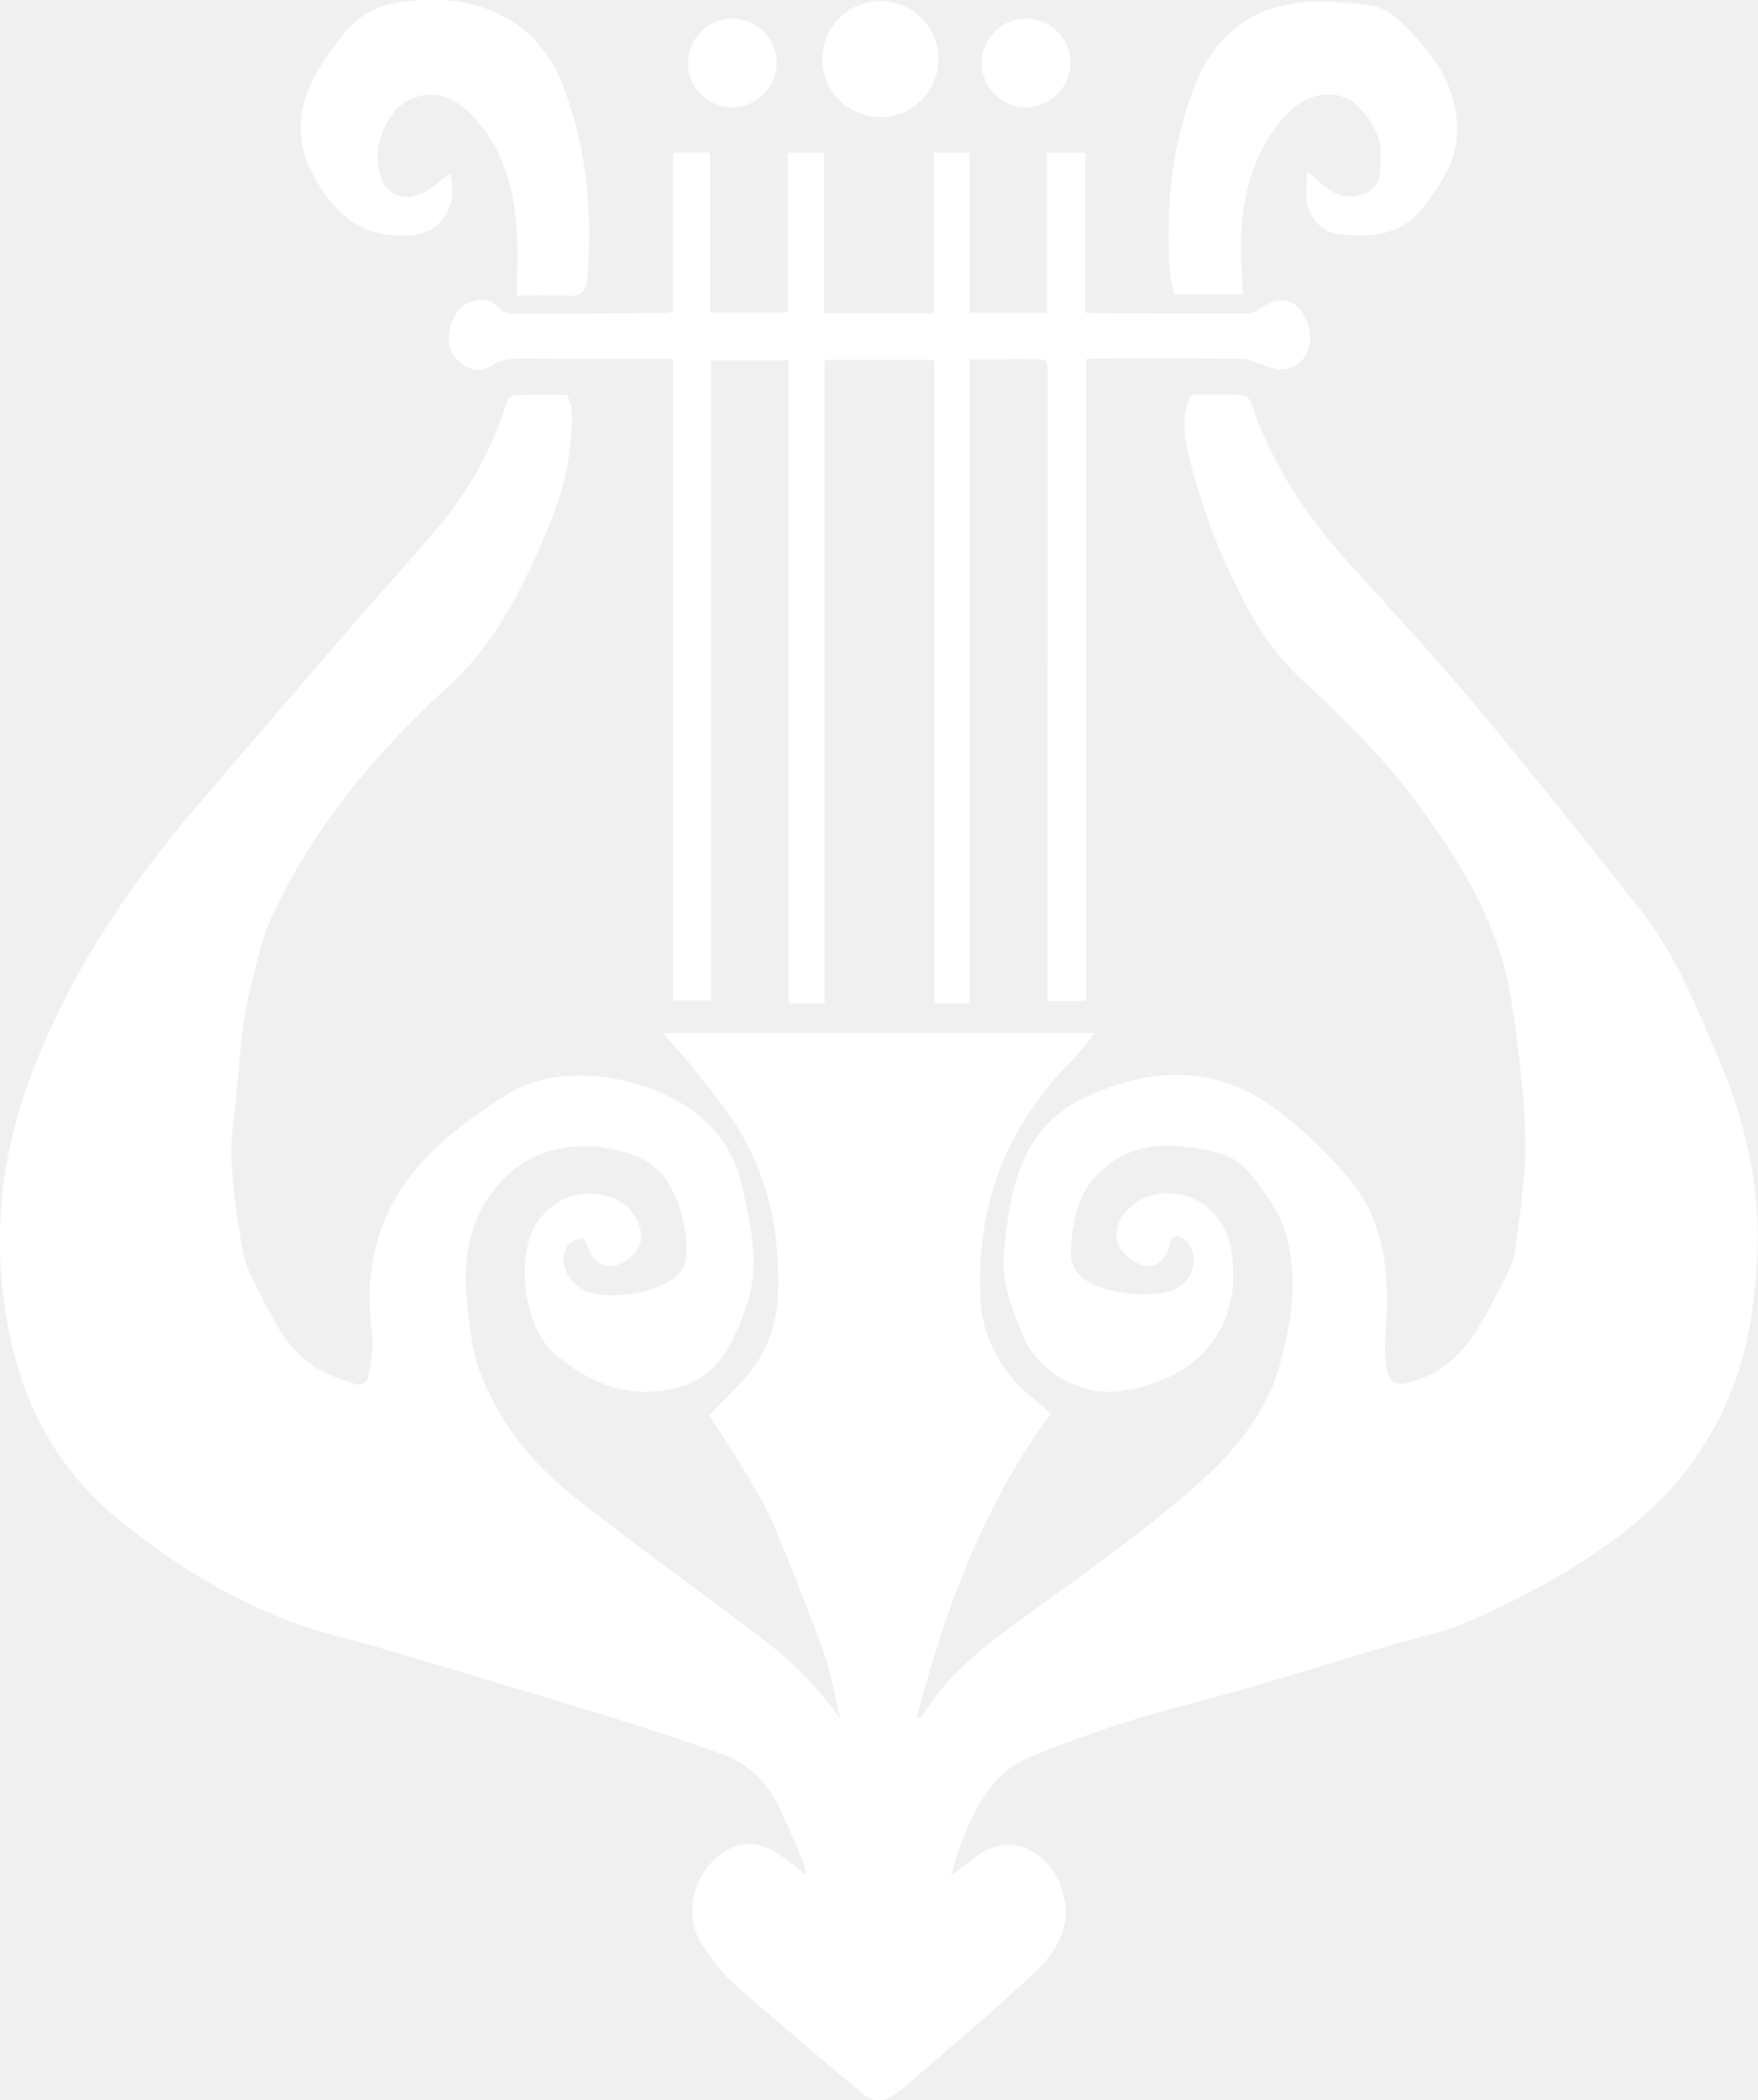
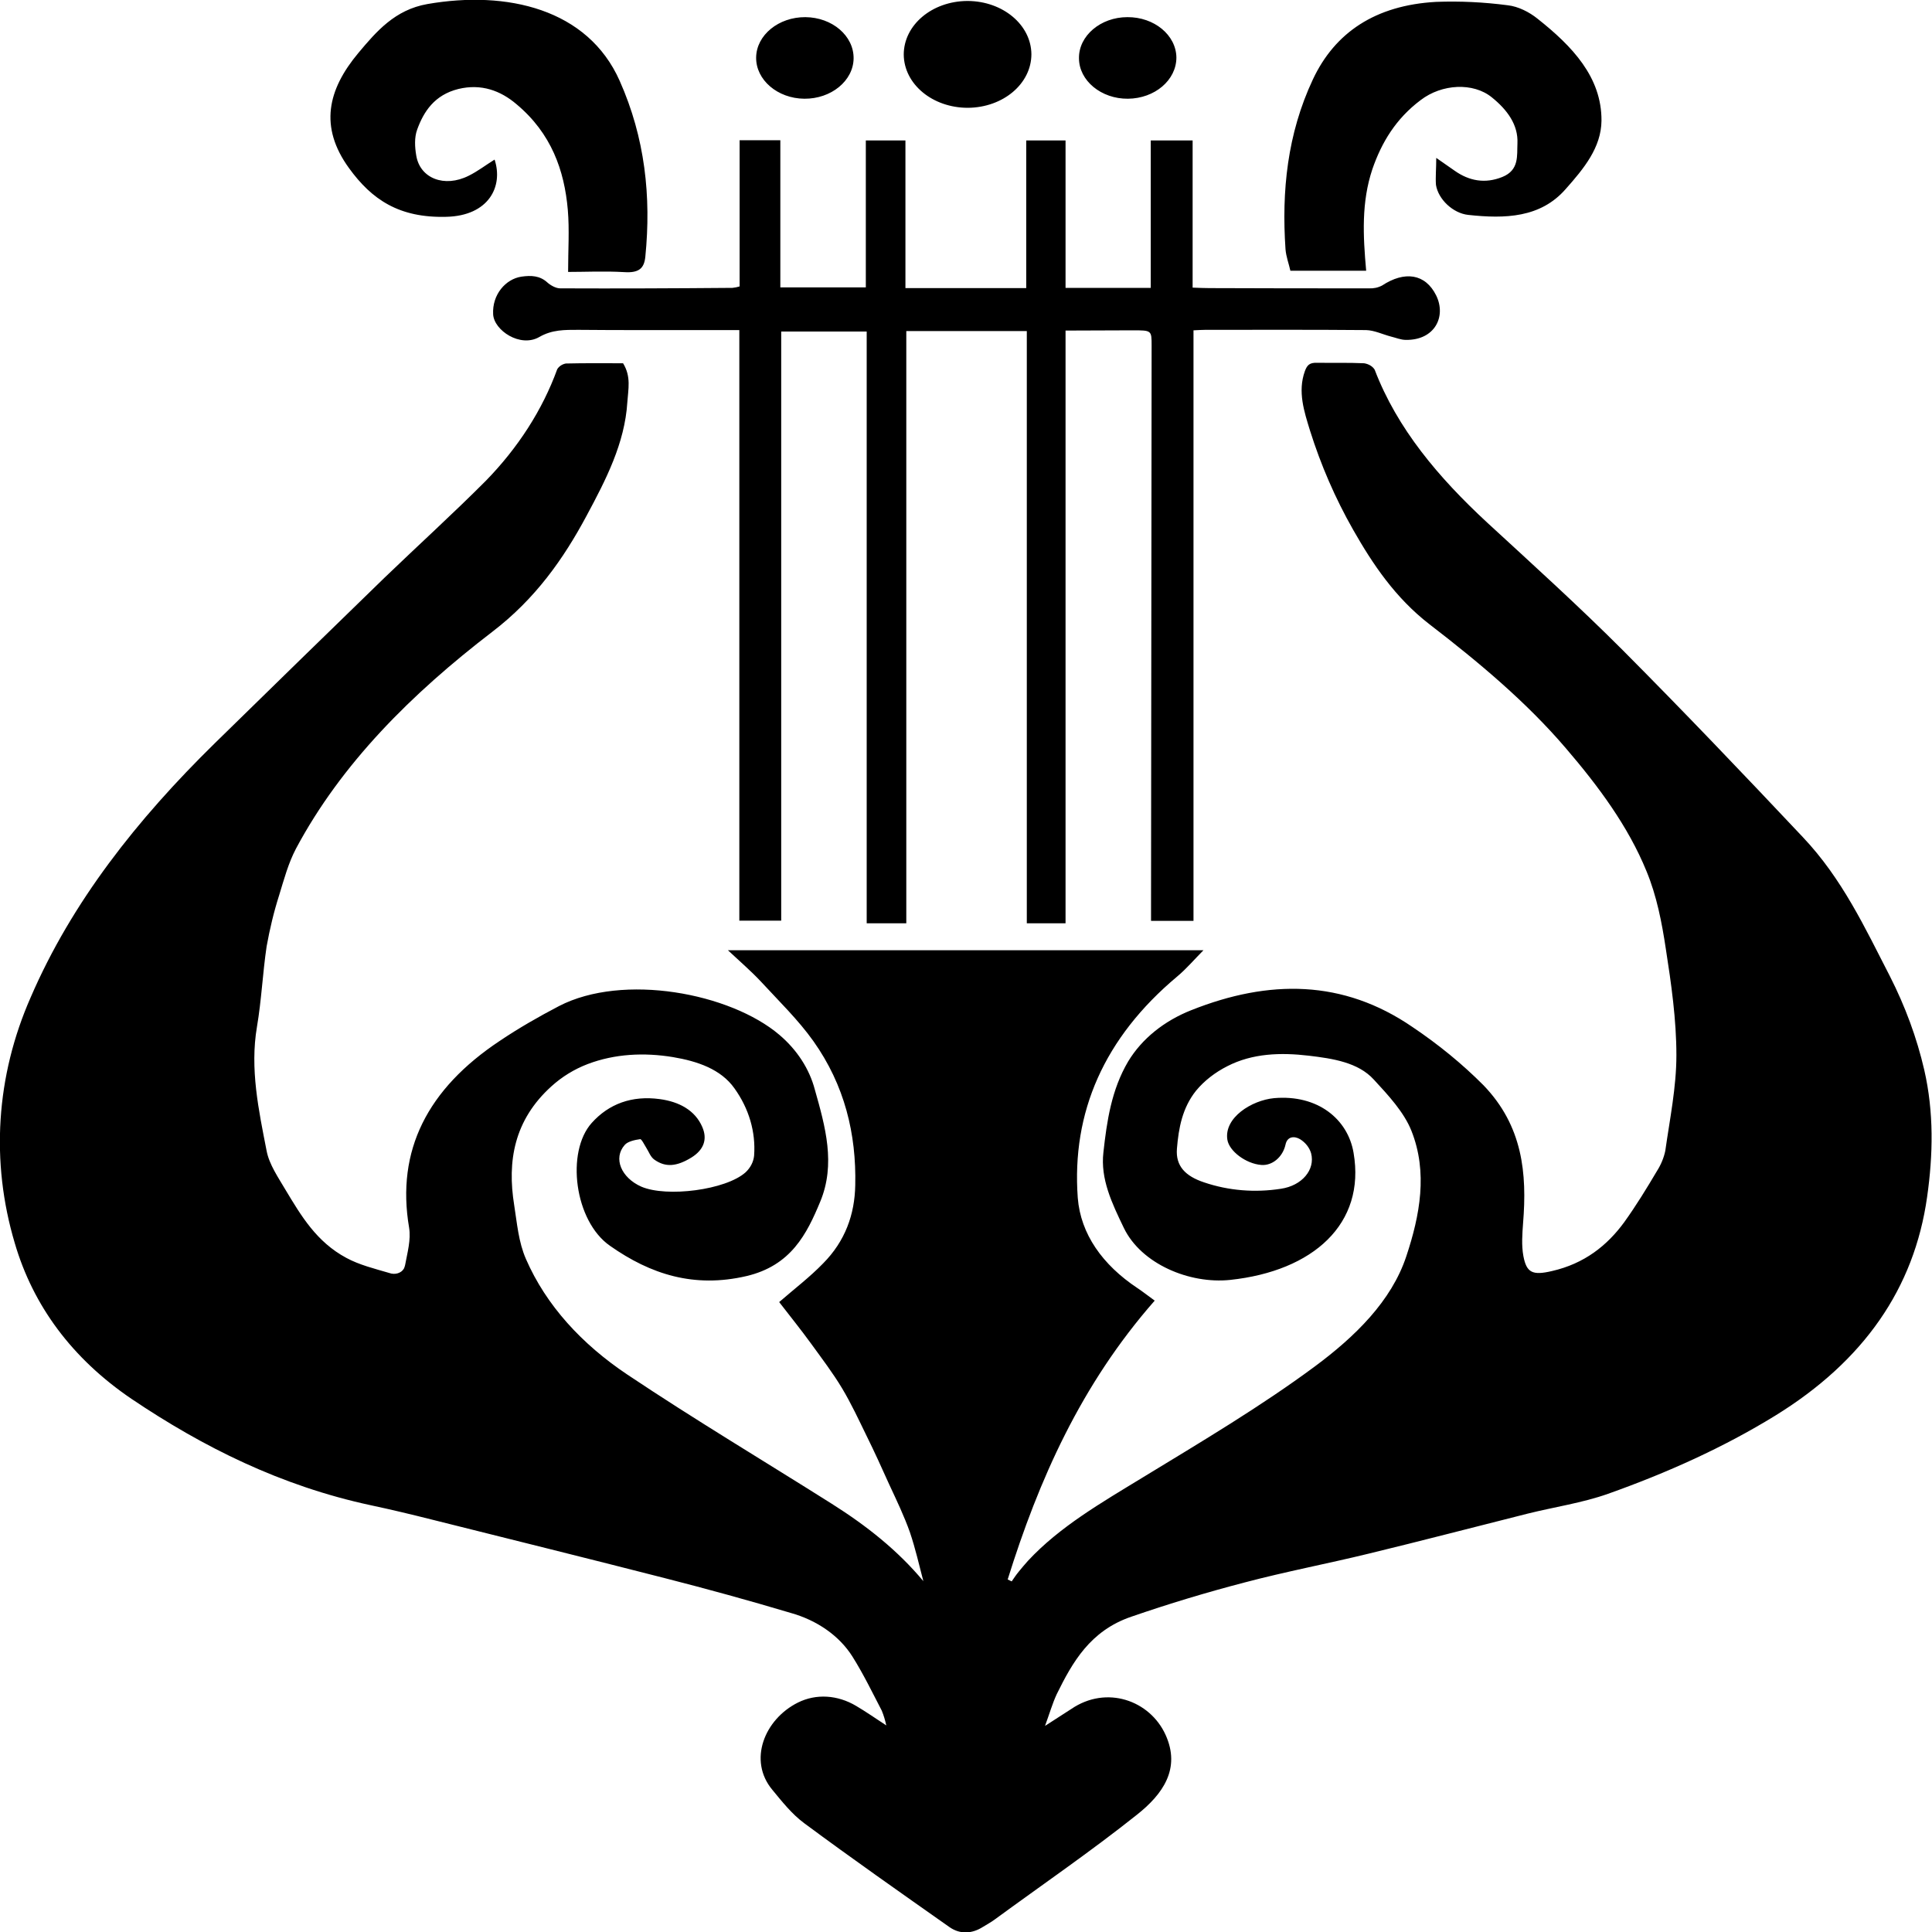
- <svg xmlns="http://www.w3.org/2000/svg" fill="#FFF" viewBox="0 0 678.1 810">
-   <path d="M366.8 723.6c3.8-2.9 6.5-5 9.2-7.1 12.4-10.1 27.6-3.6 33.1 10.8 5.4 14.2-.9 24.9-10.1 33.6-16 15.2-33.2 29.3-49.9 43.9-1.2 1.1-2.7 2-4 3-3.9 3-8.1 3.3-11.9.1-17.1-14.4-34.2-28.7-50.9-43.5-4.4-3.9-7.8-9.1-11.2-14-8.6-12.3-2.8-29.6 9-36.6 6.4-3.8 13.9-3.2 20.4 1.4 3.4 2.4 6.5 5 10.6 8.2-.4-2.1-.9-4.2-1.6-6.2-3.3-7.6-6.4-15.3-10.3-22.7-4.6-8.7-12.4-15.2-21.7-18.3-14.6-5.2-29.2-10-44-14.5-27.4-8.4-54.8-16.5-82.2-24.7-7-2.1-14-4.1-21.1-5.9-31.6-8.1-58.9-24.4-84-44.6-21-17-34.6-39.2-41-65.3-8.5-34.1-6.6-70 5.6-103.1 14.4-39.9 37.3-74.5 64.6-106.5 19.8-23.2 39.7-46.3 59.6-69.4 11.8-13.6 24-26.8 35.5-40.6 11.3-13.8 19.9-29.7 25.1-46.8.6-1.2 1.7-2.1 3-2.4 6.8-.2 13.6-.1 20.1-.1 2.9 5.6 1.8 10.9 1.5 16.4-.9 17.1-7.5 32.4-14.3 47.5-8.1 18.1-18 34.9-33.1 48.7-28.4 26-53 55.3-68.9 90.9-2.7 6.1-4.2 12.9-5.9 19.5-1.9 7.1-3.3 14.2-4.4 21.5-1.4 11.2-1.8 22.5-3.4 33.7-2.5 17.6.6 34.9 3.4 52 .9 5.7 4.1 11.2 6.7 16.5 5.4 10.7 10.8 21.7 21.3 28.4 4.5 2.9 9.9 4.5 15 6.3 2 .9 4.3.1 5.2-1.9.2-.5.3-.9.4-1.4.8-5.2 2.1-10.6 1.4-15.7-4.6-32.4 6.5-58.2 31.8-78.3 6.6-5.3 13.6-10.1 20.8-14.6 22.5-13.9 60.1-5.5 77.4 12.1 6.2 6.3 10.5 14.3 12.4 22.9 3.7 15.6 7.4 31.2 1.9 47-4.7 13.5-10.2 26.8-25.9 31.2-18.4 5.1-33.6-.7-47.9-12.7-12.5-10.4-15.5-39.4-6.4-51.5 6-8 14.1-11.6 23.9-10 6.8 1.1 12.4 4.7 14.9 11.7 1.9 5.2.5 9.6-3.8 12.8-5.2 3.8-9.1 4.2-13 .9-1.4-1.2-1.9-3.2-2.8-4.9-.7-1.3-1.7-3.8-2.2-3.7-1.9.3-4.4 1-5.4 2.4-4.2 5.6-1.2 13.8 5.8 17.5 8.9 4.6 29.7 1.4 36.6-6 1.7-1.9 2.8-4.4 3-7 .6-9.9-1.8-19.7-6.9-28.2-4.8-8.1-13.1-11.4-21.6-13.1-10.1-2-20.4-1.4-29.9 2.9-4.8 2.2-9.1 5.4-12.7 9.3-13.2 14.2-15.6 31.5-13.1 49.9 1 7.6 1.5 15.4 4.1 22.5 7.1 19.5 19.6 35.7 35.6 48.5 23.4 18.7 47.8 36.1 71.8 54.2 12.2 9.2 23.1 19.5 32.1 32.4-1.5-6.8-2.8-13.7-4.7-20.4-2-6.8-4.7-13.5-7.3-20.2-2.6-6.9-5.2-13.7-8-20.5-2.7-6.6-5.3-13.3-8.5-19.7s-7.1-12.5-10.8-18.6-7.7-12-11.3-17.6c5.4-5.6 10.8-10.5 15.4-16.2 7.8-9.4 11.1-20.6 11.3-32.8.4-21.4-3.7-41.9-14.7-60.4-5.3-8.9-12.2-16.9-18.6-25.2-3.3-4.2-7-8-11.4-12.9h166.9c-3.4 4.1-6 7.8-9.2 11-25.7 25.7-37.1 57-34.9 92.8 1 15.2 8.7 28.1 20.9 37.8 1.9 1.5 3.8 3.3 6.1 5.3-25.9 35.2-40.7 75.2-51.6 116.9l1.4.8c.8-1.4 1.6-2.8 2.5-4.1 1-1.5 2.1-3 3.2-4.5 11.1-14.3 25.8-24.4 40.2-34.9 20.6-15 41.5-29.8 60.5-46.6 14.1-12.5 26.9-27.4 32.1-46.2 4.8-17.2 7.6-35.2 1.8-52.6-2.6-7.8-8.1-14.9-13.2-21.5-5.5-7.2-14.4-8.8-22.8-10-9.9-1.4-19.8-1-28.6 4.4-4.3 2.6-8.1 6.1-11 10.3-4.8 7.2-6.1 15.6-6.7 24.3-.5 7.3 3 11.5 9.5 14.1 8.6 3.5 17.9 4.4 27 2.7 7.4-1.3 12.1-8 10.6-14.9-.6-2.4-2-4.5-3.9-5.9-2-1.4-4.5-1.2-5.1 2.3-1 5.3-4.7 8.9-8.5 8.5-5.4-.5-11.3-5.8-11.9-10.6-1.2-9.2 8.5-16.5 16.4-17.4 15.3-1.6 25.9 8.8 27.9 22.9 4.3 29.8-14.2 49.6-43.3 53.3-14.3 1.8-31.2-6.7-37.3-21.7-4.2-10.4-8.3-20.6-7.2-31.8 1.2-13 2.8-26.2 8.7-38.1 4.8-9.5 12.6-17 22.2-21.5 27.2-12.9 53.2-12.9 77.6 7.1 9.1 7.3 17.4 15.4 24.9 24.4 13.8 17.1 15.3 37 13.9 57.7-.3 4.6-.6 9.4.1 13.9 1.1 7 3.2 8.2 10 6.3 11.4-3.1 19.4-10.7 25.4-20.5 4.2-7 7.9-14.2 11.5-21.5 1.4-2.6 2.4-5.5 2.9-8.4 1.6-13.4 3.9-26.7 3.9-40.1 0-14.9-1.8-29.9-3.7-44.6-1.4-11-3.2-22.2-6.8-32.6-6.4-18.7-16.8-35.5-28.3-51.5-13.8-19.3-30.5-36-47.9-52-12-11.1-19.9-25.2-26.7-39.5-6.4-13.4-11.4-27.3-15.2-41.7-2-7.8-4.4-16.3-1.8-24.9.8-2.6 1.7-3.6 4.3-3.5 5.5.1 11-.1 16.5.2 1.6.3 3 1.3 3.7 2.7 7.9 24.7 22.4 45.2 39.5 64.1 16 17.6 32.2 35.1 47.5 53.4 21.5 25.8 42.5 52.1 63.3 78.5 13.8 17.4 21.8 38 30.5 58.2 5.4 12.7 9.5 25.9 12.1 39.4 3.4 17.7 3.1 35.5 1 53.2-4.5 38.3-22.2 68.8-53.3 91.7-18.2 13.4-38 24-58.7 32.8-9 3.8-18.8 5.5-28.2 8.3-18.7 5.6-37.2 11.4-55.9 16.8-14.4 4.2-29 7.5-43.3 12-13.5 4.2-26.8 9-39.9 14.4-14.5 5.9-20.7 19.2-26.2 32.5-1.5 3.9-2.5 8.1-4.1 13.3z" />
-   <path d="M374 138.6v248.5h-13.6V138.8h-42.3v248.3h-13.9V139h-30v247h-14.7V138.4h-33c-7.8 0-15.7 0-23.5-.1-4.8 0-9.2-.1-13.7 3-6.7 4.6-15.9-2.8-16.2-9.5-.4-8.3 4.4-14.8 9.9-15.8 3.5-.6 6.5-.4 9.1 2.4 1.1 1.2 3 2.5 4.5 2.5 20.2.1 40.3 0 60.5-.2.8-.1 1.7-.3 2.5-.6V58.8h14.3v61.7h30V58.9h13.9v61.9h42.4V58.9H374v61.8h29.9V58.9h14.7v61.7c2.4.1 4.1.2 5.9.2 18.7.1 37.3.1 56 .1 1.6.1 3.2-.3 4.6-1.2 7.9-6.2 15.2-5 19 4.2 3.6 8.8-.5 18.8-10.7 18.6-1.7 0-3.5-.9-5.2-1.4-2.9-.9-5.8-2.6-8.7-2.7-18.8-.2-37.7-.1-56.5-.1-1.1 0-2.3.1-4.1.2v247.6H404v-6.2l.2-235c0-6.4 0-6.4-6.6-6.4l-23.6.1z" />
-   <path d="M504.1 66.2c2.7 2.2 4.6 3.8 6.5 5.4 5.1 4.3 10.7 5.5 16.7 2.6s5.1-9 5.3-14.1c.3-7.8-3.6-14.1-9-19.3-6.5-6.3-17.5-5.7-25 1.2-8.7 7.8-13.7 17.8-16.9 28.9-3.9 13.9-3.3 27.9-2.2 42.6h-26.6c-.5-2.8-1.5-5.9-1.7-9-1.4-24.3.6-48.3 9.6-71.2C468.5 13.7 482.7 2.2 504 .8c8.4-.4 16.8.1 25.2 1.4 3.7.5 7.6 2.9 10.4 5.6 12.3 11.6 22.6 24.6 22.5 42.8-.1 11.3-6.2 20.1-12.6 28.7-8.8 12-21.2 12.5-34.2 10.8-5.3-.7-10.5-6.5-11.3-12.6-.2-3.3.1-6.8.1-11.3zM199.4 114c0-9.2.5-17.6-.1-26-1.2-16.6-5.8-32.1-18-44.3-5.6-5.7-12.4-8.7-20.4-6.4-8.4 2.5-12.2 9.5-14.5 17.1-1 3.3-.8 7.3-.3 10.8 1.3 9.6 9.9 13.6 18.4 8.5 3.2-1.9 6-4.5 9.1-6.8 3.1 11.2-2 23.6-17 24-16.5.5-26.1-7.2-34.1-20.4-10.5-17.3-7.5-32.9 3.3-48.3 6.3-9 12.8-18.1 24.2-20.5 27.9-5.8 56.3 2 67.5 32.2 8.9 23.9 11.1 48.5 9 73.7-.4 4.9-2.2 6.9-7.4 6.5-6.8-.5-13.6-.1-19.7-.1zM362 22.7c0 12.4-9.9 22.4-22.3 22.5-12.4 0-22.4-9.9-22.5-22.3 0-12.4 9.9-22.4 22.3-22.5h.2c12.3.1 22.2 10 22.3 22.3zm-79.7 18.7c-9.4-.1-17-7.9-16.9-17.3s7.9-17 17.3-16.9c9.4.1 17 7.8 16.9 17.3-.1 9.4-7.9 17-17.3 16.9zm113.6 0c-9.4.1-17.2-7.6-17.2-17-.1-9.4 7.6-17.2 17-17.2 9.4-.1 17.1 7.5 17.2 16.9 0 9.5-7.6 17.2-17 17.3z" />
+ <svg xmlns="http://www.w3.org/2000/svg" width="40" height="40" viewBox="0 0 40 40" fill="none">
+   <g clip-path="url(#clip0_283_93)">
+     <rect width="40" height="40" fill="white" />
+     <path d="M21.636 35.733C21.86 35.59 22.019 35.486 22.179 35.383C22.91 34.884 23.807 35.205 24.131 35.916C24.45 36.617 24.078 37.146 23.535 37.575C22.592 38.326 21.577 39.022 20.592 39.743C20.521 39.797 20.433 39.842 20.356 39.891C20.126 40.039 19.878 40.054 19.654 39.896C18.645 39.185 17.637 38.479 16.651 37.748C16.392 37.556 16.191 37.299 15.991 37.057C15.483 36.449 15.826 35.595 16.522 35.249C16.899 35.062 17.342 35.091 17.725 35.319C17.926 35.437 18.108 35.565 18.35 35.723C18.327 35.62 18.297 35.516 18.256 35.417C18.061 35.042 17.878 34.662 17.648 34.296C17.377 33.867 16.917 33.546 16.368 33.393C15.507 33.136 14.646 32.899 13.773 32.676C12.157 32.262 10.54 31.862 8.924 31.457C8.511 31.353 8.098 31.254 7.679 31.165C5.815 30.765 4.205 29.96 2.724 28.963C1.486 28.123 0.683 27.027 0.306 25.738C-0.196 24.054 -0.084 22.281 0.636 20.647C1.486 18.677 2.836 16.968 4.447 15.388C5.615 14.242 6.789 13.101 7.962 11.96C8.659 11.289 9.378 10.637 10.057 9.956C10.723 9.274 11.23 8.489 11.537 7.644C11.573 7.585 11.637 7.541 11.714 7.526C12.115 7.516 12.516 7.521 12.9 7.521C13.071 7.798 13.006 8.059 12.988 8.331C12.935 9.175 12.546 9.931 12.145 10.677C11.667 11.57 11.083 12.4 10.192 13.081C8.517 14.365 7.066 15.812 6.128 17.57C5.969 17.872 5.88 18.207 5.78 18.533C5.668 18.884 5.585 19.235 5.52 19.595C5.438 20.148 5.414 20.706 5.32 21.259C5.172 22.128 5.355 22.983 5.52 23.827C5.573 24.109 5.762 24.38 5.916 24.642C6.234 25.17 6.553 25.713 7.172 26.044C7.437 26.188 7.756 26.267 8.057 26.355C8.175 26.4 8.311 26.36 8.364 26.262C8.375 26.237 8.381 26.217 8.387 26.193C8.434 25.936 8.511 25.669 8.47 25.417C8.198 23.817 8.853 22.543 10.346 21.551C10.735 21.289 11.148 21.052 11.573 20.83C12.9 20.143 15.118 20.558 16.138 21.427C16.504 21.738 16.758 22.133 16.87 22.558C17.088 23.328 17.306 24.099 16.982 24.879C16.705 25.546 16.38 26.202 15.454 26.42C14.369 26.672 13.472 26.385 12.629 25.793C11.891 25.279 11.714 23.847 12.251 23.249C12.605 22.854 13.083 22.677 13.661 22.756C14.062 22.81 14.392 22.988 14.54 23.333C14.652 23.59 14.569 23.807 14.316 23.965C14.009 24.153 13.779 24.173 13.549 24.01C13.466 23.951 13.437 23.852 13.383 23.768C13.342 23.704 13.283 23.58 13.254 23.585C13.142 23.6 12.994 23.634 12.935 23.704C12.688 23.98 12.864 24.385 13.277 24.568C13.802 24.795 15.029 24.637 15.436 24.272C15.537 24.178 15.601 24.054 15.613 23.926C15.649 23.437 15.507 22.953 15.206 22.533C14.923 22.133 14.434 21.97 13.932 21.886C13.336 21.788 12.729 21.817 12.168 22.03C11.885 22.138 11.632 22.296 11.419 22.489C10.641 23.19 10.499 24.044 10.646 24.953C10.705 25.328 10.735 25.713 10.888 26.064C11.307 27.027 12.044 27.827 12.988 28.459C14.369 29.383 15.808 30.242 17.224 31.136C17.943 31.59 18.586 32.099 19.117 32.736C19.029 32.4 18.952 32.059 18.84 31.728C18.722 31.393 18.563 31.062 18.409 30.731C18.256 30.39 18.103 30.054 17.937 29.718C17.778 29.393 17.625 29.062 17.436 28.746C17.247 28.43 17.017 28.128 16.799 27.827C16.581 27.526 16.345 27.235 16.132 26.958C16.451 26.681 16.769 26.439 17.041 26.158C17.501 25.694 17.696 25.141 17.707 24.538C17.731 23.481 17.489 22.469 16.84 21.555C16.528 21.116 16.121 20.721 15.743 20.311C15.548 20.104 15.33 19.916 15.071 19.674H24.916C24.715 19.877 24.562 20.059 24.373 20.217C22.857 21.486 22.185 23.032 22.314 24.8C22.373 25.551 22.828 26.188 23.547 26.667C23.659 26.741 23.771 26.83 23.907 26.928C22.379 28.667 21.506 30.642 20.863 32.701L20.946 32.741C20.993 32.672 21.04 32.602 21.093 32.538C21.152 32.464 21.217 32.39 21.282 32.316C21.937 31.61 22.804 31.111 23.653 30.593C24.869 29.852 26.101 29.121 27.222 28.291C28.054 27.674 28.809 26.938 29.116 26.01C29.399 25.16 29.564 24.272 29.222 23.412C29.069 23.027 28.744 22.677 28.443 22.351C28.119 21.995 27.594 21.916 27.098 21.857C26.514 21.788 25.93 21.807 25.411 22.074C25.158 22.202 24.933 22.375 24.762 22.583C24.479 22.938 24.402 23.353 24.367 23.783C24.338 24.143 24.544 24.351 24.927 24.479C25.435 24.652 25.983 24.696 26.52 24.612C26.957 24.548 27.234 24.217 27.145 23.877C27.11 23.758 27.027 23.654 26.915 23.585C26.797 23.516 26.65 23.526 26.615 23.699C26.556 23.96 26.337 24.138 26.113 24.119C25.795 24.094 25.447 23.832 25.411 23.595C25.34 23.141 25.913 22.78 26.379 22.736C27.281 22.657 27.906 23.17 28.024 23.867C28.278 25.338 27.187 26.316 25.47 26.499C24.627 26.588 23.63 26.168 23.27 25.427C23.022 24.913 22.78 24.41 22.845 23.857C22.916 23.215 23.01 22.563 23.358 21.975C23.642 21.506 24.102 21.136 24.668 20.913C26.273 20.276 27.806 20.276 29.245 21.264C29.782 21.625 30.272 22.025 30.714 22.469C31.528 23.314 31.617 24.296 31.534 25.319C31.517 25.546 31.499 25.783 31.54 26.005C31.605 26.351 31.729 26.41 32.13 26.316C32.803 26.163 33.274 25.788 33.628 25.304C33.876 24.958 34.094 24.602 34.307 24.242C34.389 24.113 34.448 23.97 34.478 23.827C34.572 23.165 34.708 22.509 34.708 21.847C34.708 21.111 34.602 20.37 34.489 19.644C34.407 19.101 34.301 18.548 34.088 18.035C33.711 17.111 33.097 16.281 32.419 15.491C31.605 14.538 30.62 13.713 29.593 12.923C28.886 12.375 28.42 11.679 28.018 10.973C27.641 10.311 27.346 9.625 27.122 8.914C27.004 8.528 26.862 8.109 27.016 7.684C27.063 7.556 27.116 7.506 27.269 7.511C27.594 7.516 27.918 7.506 28.243 7.521C28.337 7.536 28.42 7.585 28.461 7.654C28.927 8.874 29.782 9.886 30.791 10.82C31.735 11.689 32.69 12.553 33.593 13.457C34.861 14.731 36.1 16.03 37.327 17.333C38.141 18.193 38.613 19.21 39.126 20.207C39.445 20.834 39.686 21.486 39.84 22.153C40.04 23.027 40.023 23.906 39.899 24.78C39.633 26.672 38.589 28.178 36.755 29.309C35.681 29.97 34.513 30.494 33.292 30.928C32.761 31.116 32.183 31.2 31.629 31.338C30.526 31.615 29.434 31.901 28.331 32.168C27.482 32.375 26.62 32.538 25.777 32.761C24.981 32.968 24.196 33.205 23.423 33.472C22.568 33.763 22.202 34.42 21.878 35.077C21.789 35.269 21.73 35.477 21.636 35.733Z" fill="black" />
+     <path d="M22.061 6.844V19.116H21.259V6.854H18.764V19.116H17.944V6.864H16.174V19.061H15.307V6.834H13.36C12.9 6.834 12.434 6.834 11.974 6.829C11.691 6.829 11.431 6.824 11.166 6.977C10.771 7.205 10.228 6.839 10.21 6.508C10.187 6.098 10.47 5.777 10.794 5.728C11.001 5.698 11.178 5.708 11.331 5.847C11.396 5.906 11.508 5.97 11.597 5.97C12.788 5.975 13.974 5.97 15.165 5.96C15.213 5.955 15.266 5.945 15.313 5.93V2.903H16.156V5.95H17.926V2.908H18.746V5.965H21.247V2.908H22.061V5.96H23.825V2.908H24.692V5.955C24.834 5.96 24.934 5.965 25.04 5.965C26.143 5.97 27.24 5.97 28.343 5.97C28.438 5.975 28.532 5.955 28.615 5.911C29.081 5.605 29.511 5.664 29.735 6.118C29.948 6.553 29.706 7.047 29.104 7.037C29.004 7.037 28.898 6.992 28.798 6.968C28.627 6.923 28.456 6.839 28.284 6.834C27.175 6.824 26.061 6.829 24.952 6.829C24.887 6.829 24.816 6.834 24.71 6.839V19.066H23.831V18.76L23.843 7.155C23.843 6.839 23.843 6.839 23.453 6.839L22.061 6.844Z" fill="black" />
+     <path d="M29.736 3.269C29.895 3.378 30.007 3.457 30.119 3.536C30.42 3.748 30.75 3.807 31.104 3.664C31.458 3.521 31.405 3.22 31.417 2.968C31.435 2.583 31.205 2.272 30.886 2.015C30.503 1.704 29.854 1.733 29.411 2.074C28.898 2.459 28.603 2.953 28.414 3.501C28.184 4.188 28.22 4.879 28.285 5.605H26.716C26.686 5.467 26.627 5.314 26.615 5.16C26.533 3.96 26.651 2.775 27.182 1.644C27.636 0.676 28.473 0.109 29.73 0.039C30.225 0.02 30.721 0.044 31.216 0.109C31.435 0.133 31.665 0.252 31.83 0.385C32.555 0.958 33.163 1.6 33.157 2.499C33.151 3.057 32.791 3.491 32.414 3.916C31.895 4.509 31.163 4.533 30.396 4.449C30.084 4.415 29.777 4.128 29.73 3.827C29.718 3.664 29.736 3.491 29.736 3.269ZM11.762 5.63C11.762 5.175 11.791 4.76 11.756 4.346C11.685 3.526 11.414 2.76 10.694 2.158C10.364 1.876 9.963 1.728 9.491 1.842C8.995 1.965 8.771 2.311 8.636 2.686C8.577 2.849 8.588 3.047 8.618 3.22C8.695 3.694 9.202 3.891 9.703 3.639C9.892 3.546 10.057 3.417 10.24 3.304C10.423 3.857 10.122 4.469 9.237 4.489C8.264 4.514 7.698 4.133 7.226 3.481C6.606 2.627 6.783 1.857 7.42 1.096C7.792 0.652 8.176 0.202 8.848 0.084C10.494 -0.203 12.169 0.183 12.83 1.674C13.355 2.854 13.485 4.069 13.361 5.314C13.337 5.555 13.231 5.654 12.924 5.634C12.523 5.61 12.122 5.63 11.762 5.63ZM21.354 1.121C21.354 1.733 20.77 2.227 20.038 2.232C19.307 2.232 18.717 1.743 18.711 1.131C18.711 0.518 19.295 0.025 20.026 0.02H20.038C20.764 0.025 21.348 0.514 21.354 1.121ZM16.652 2.044C16.098 2.039 15.649 1.654 15.655 1.19C15.661 0.726 16.121 0.351 16.676 0.355C17.23 0.36 17.678 0.741 17.673 1.21C17.667 1.674 17.207 2.049 16.652 2.044ZM23.353 2.044C22.799 2.049 22.339 1.669 22.339 1.205C22.333 0.741 22.787 0.355 23.341 0.355C23.896 0.351 24.35 0.726 24.356 1.19C24.356 1.659 23.908 2.039 23.353 2.044Z" fill="black" />
+   </g>
+   <defs>
+     <clipPath id="clip0_283_93">
+       <rect width="40" height="40" fill="white" />
+     </clipPath>
+   </defs>
</svg>
